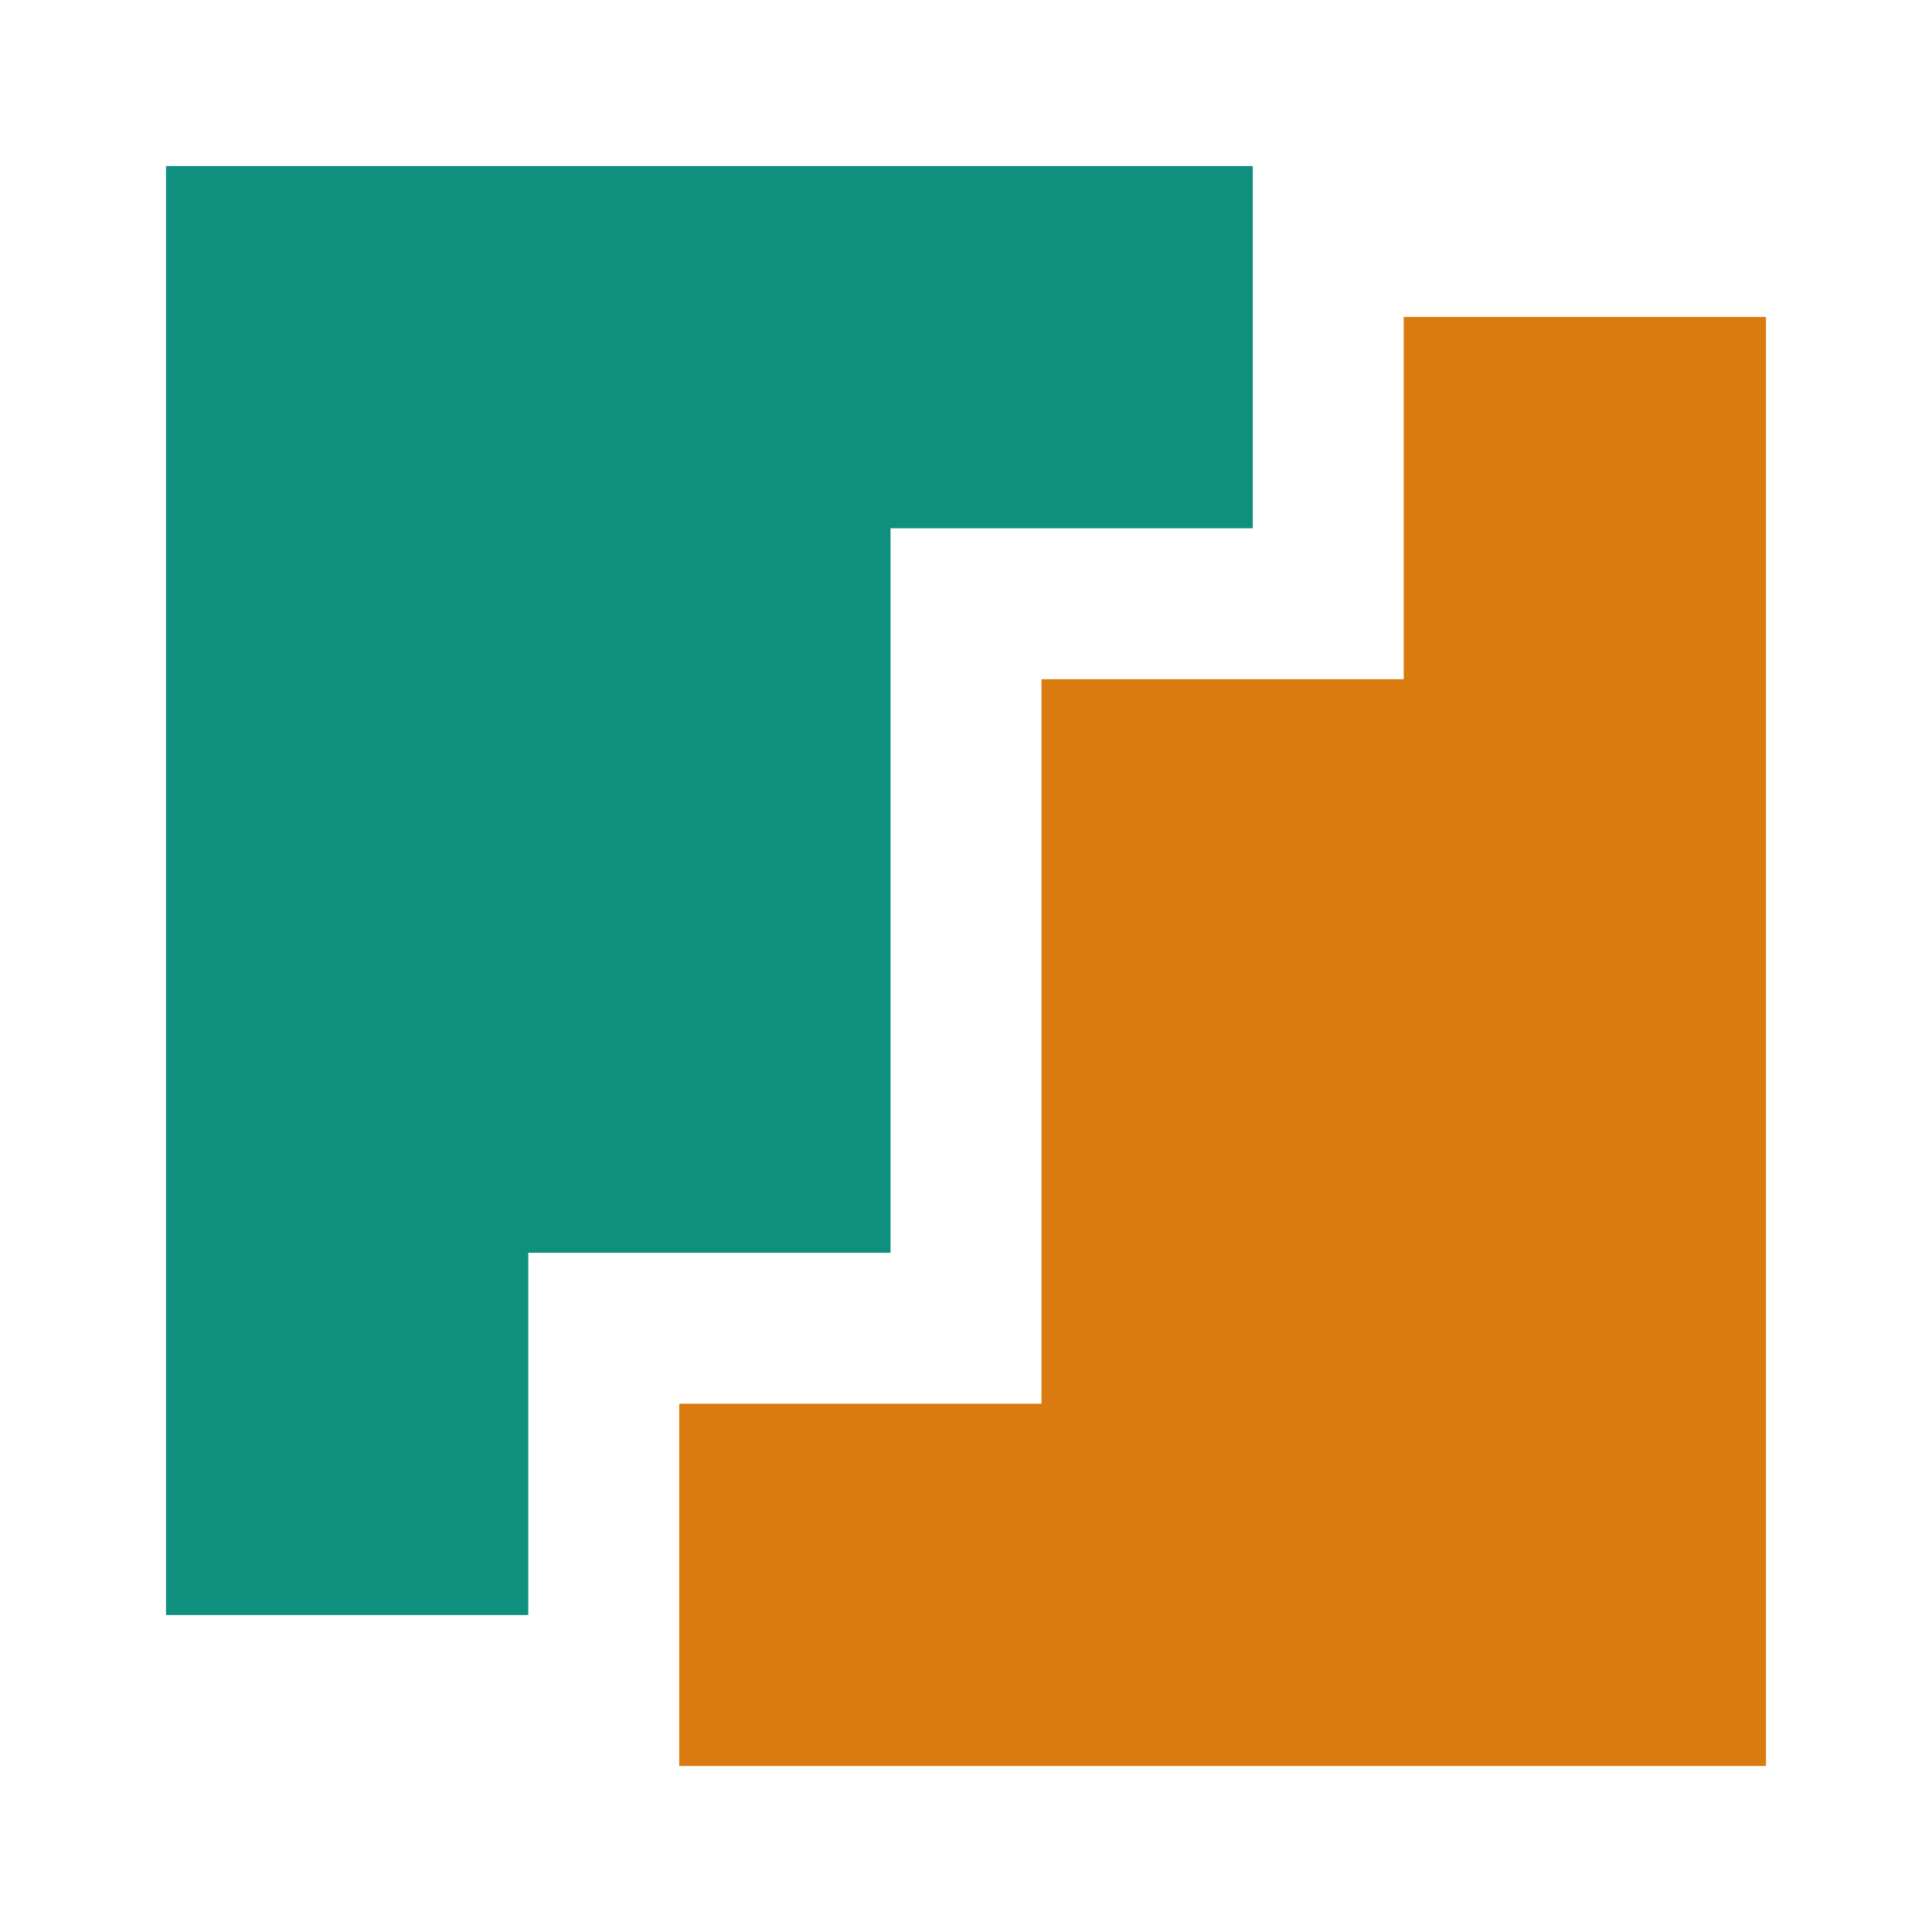
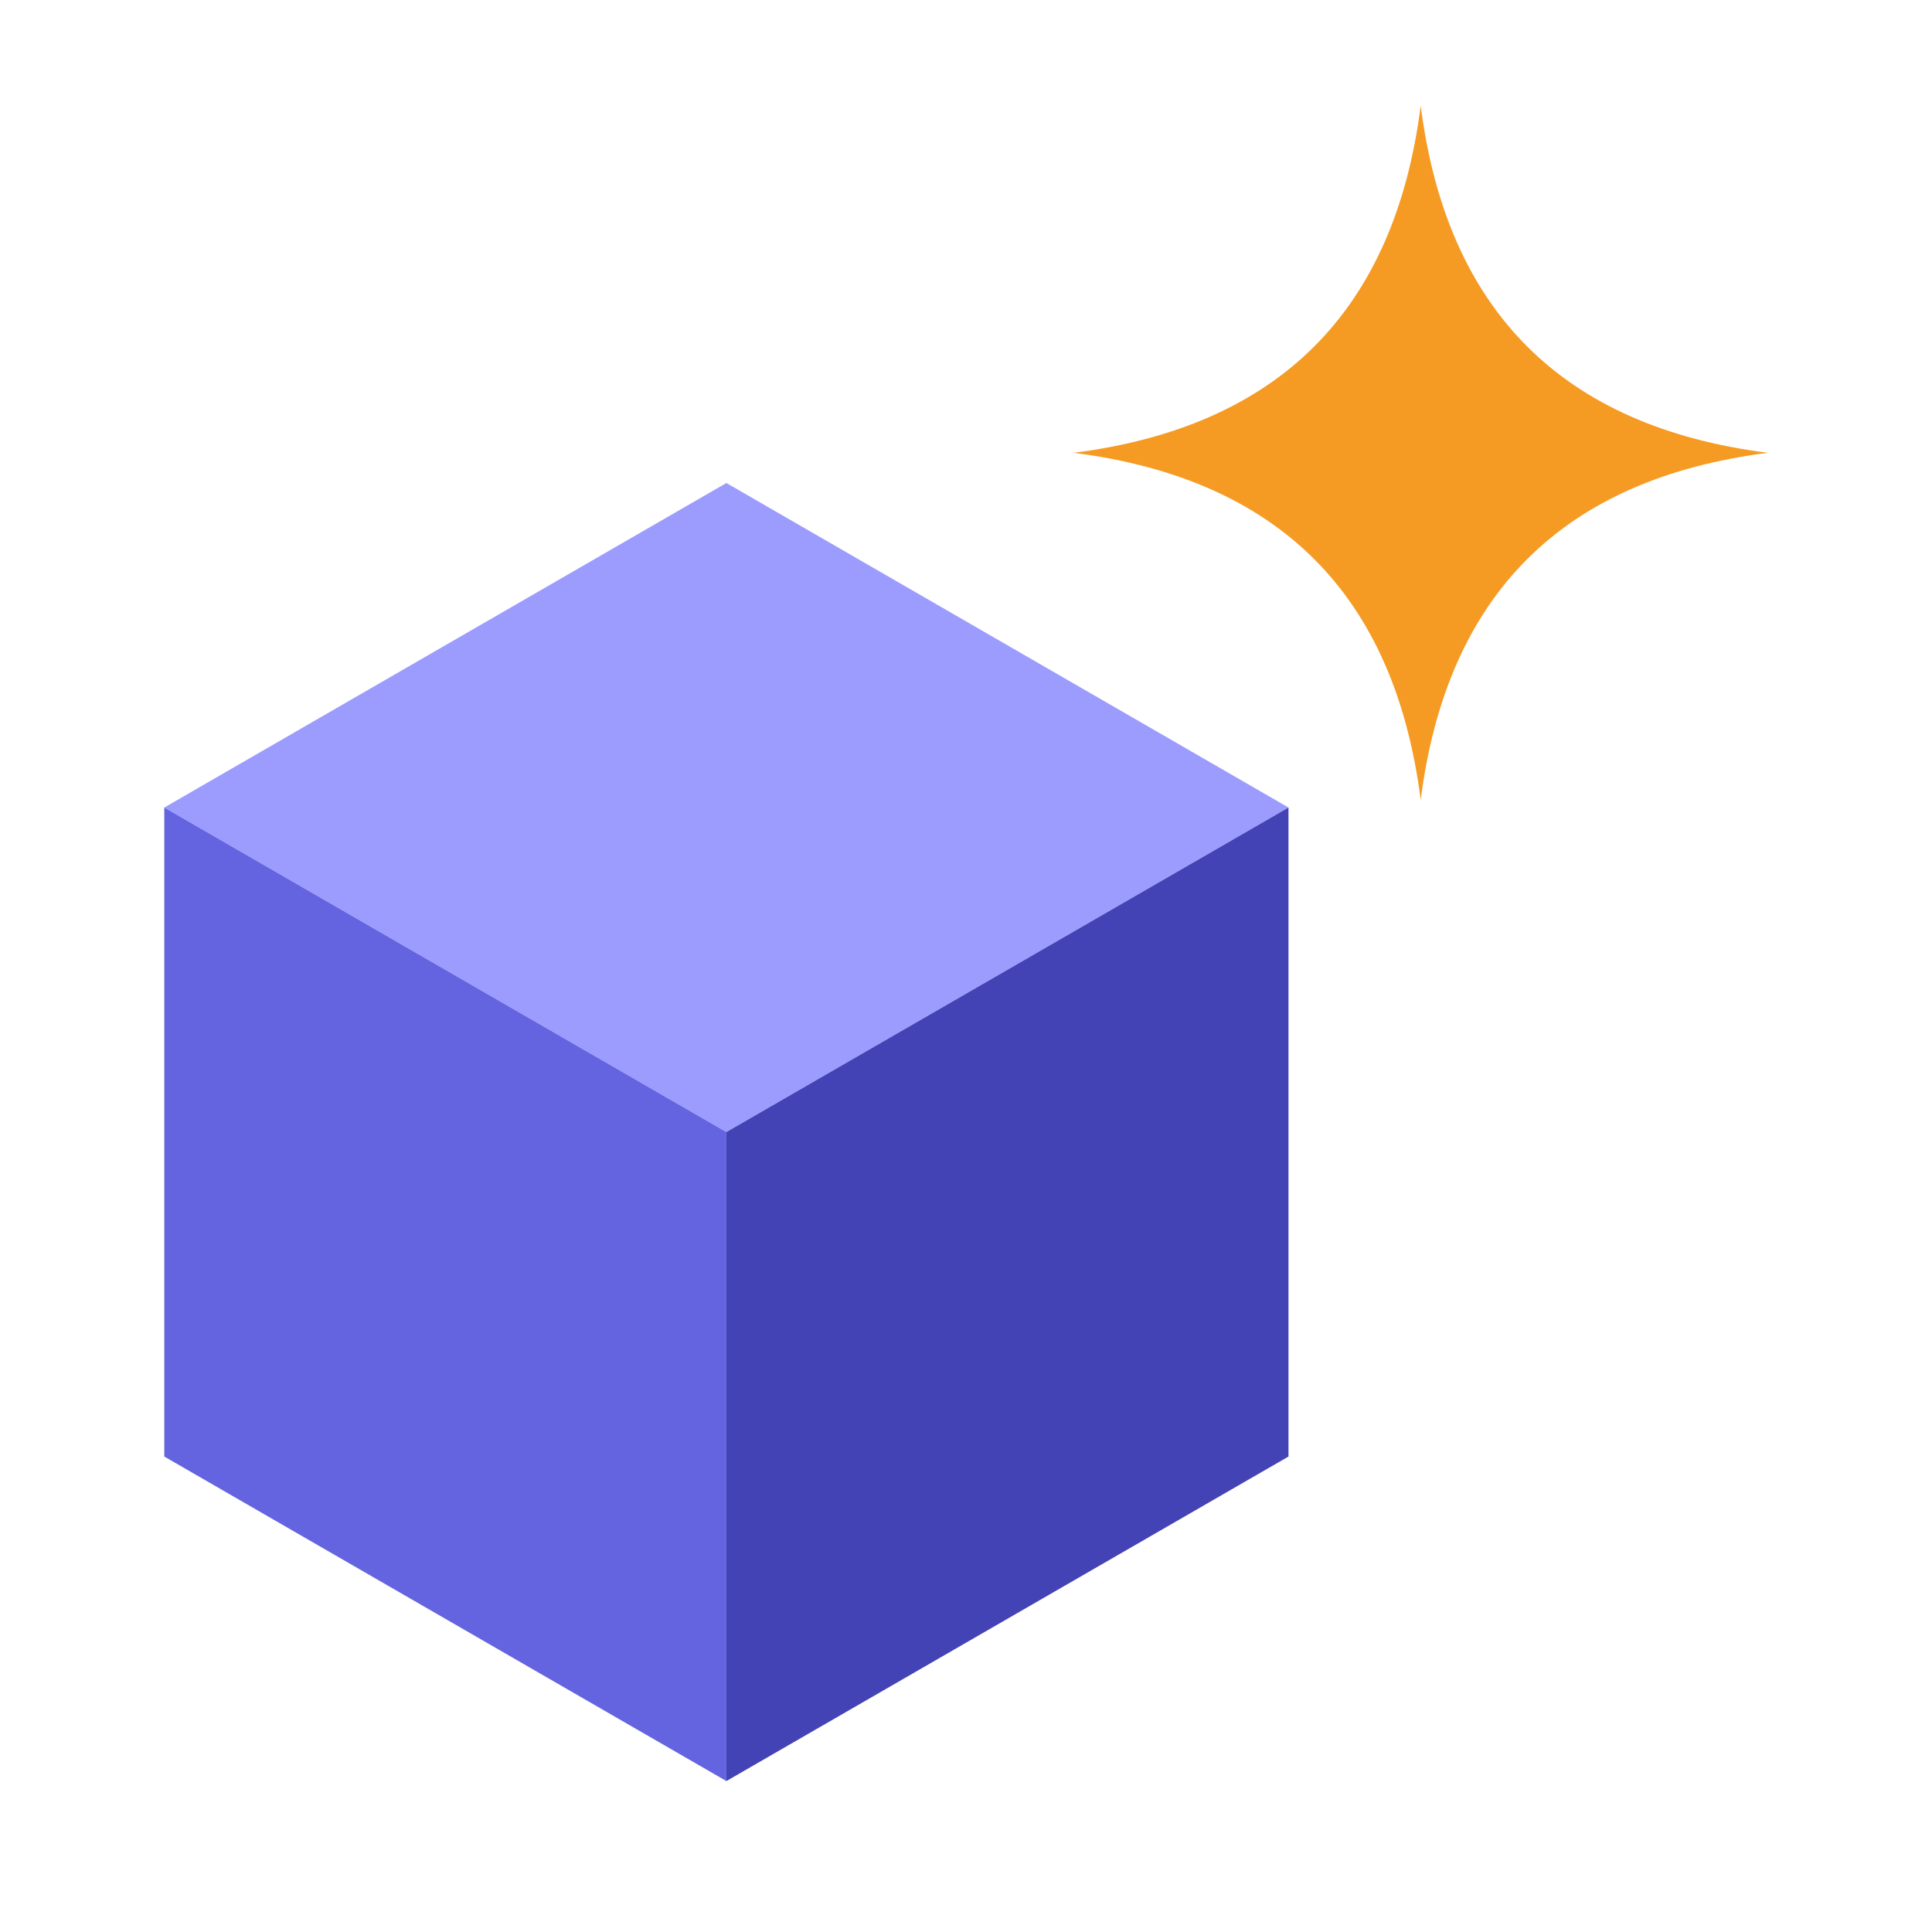
<svg xmlns="http://www.w3.org/2000/svg" viewBox="0 0 256 256" width="256" height="256" role="img" aria-labelledby="title">
  <g id="symbol">
-     <path fill="#0F8F7E" d="M22 22 H166 V70 H118 V166 H70 V214 H22 Z" />
-     <path fill="#D97B0F" d="M234 234 H90 V186 H138 V90 H186 V42 H234 Z" />
+     <path fill="#9C9CFF" d="M96.25 64.00 L170.73 107.00 L96.25 150.00 L21.77 107.00 Z" />
+     <path fill="#6464E0" d="M21.77 107.00 L96.25 150.00 L96.25 236.00 L21.77 193.00 Z" />
+     <path fill="#4343B5" d="M96.25 150.00 L170.73 107.00 L170.73 193.00 L96.25 236.00 Z" />
+     <path fill="#F59B23" d="M188.25 14.00 Q193.45 54.80 234.25 60.00 Q193.45 65.20 188.25 106.00 Q183.05 65.20 142.25 60.00 Q183.05 54.80 188.25 14.00 Z" />
  </g>
</svg>
